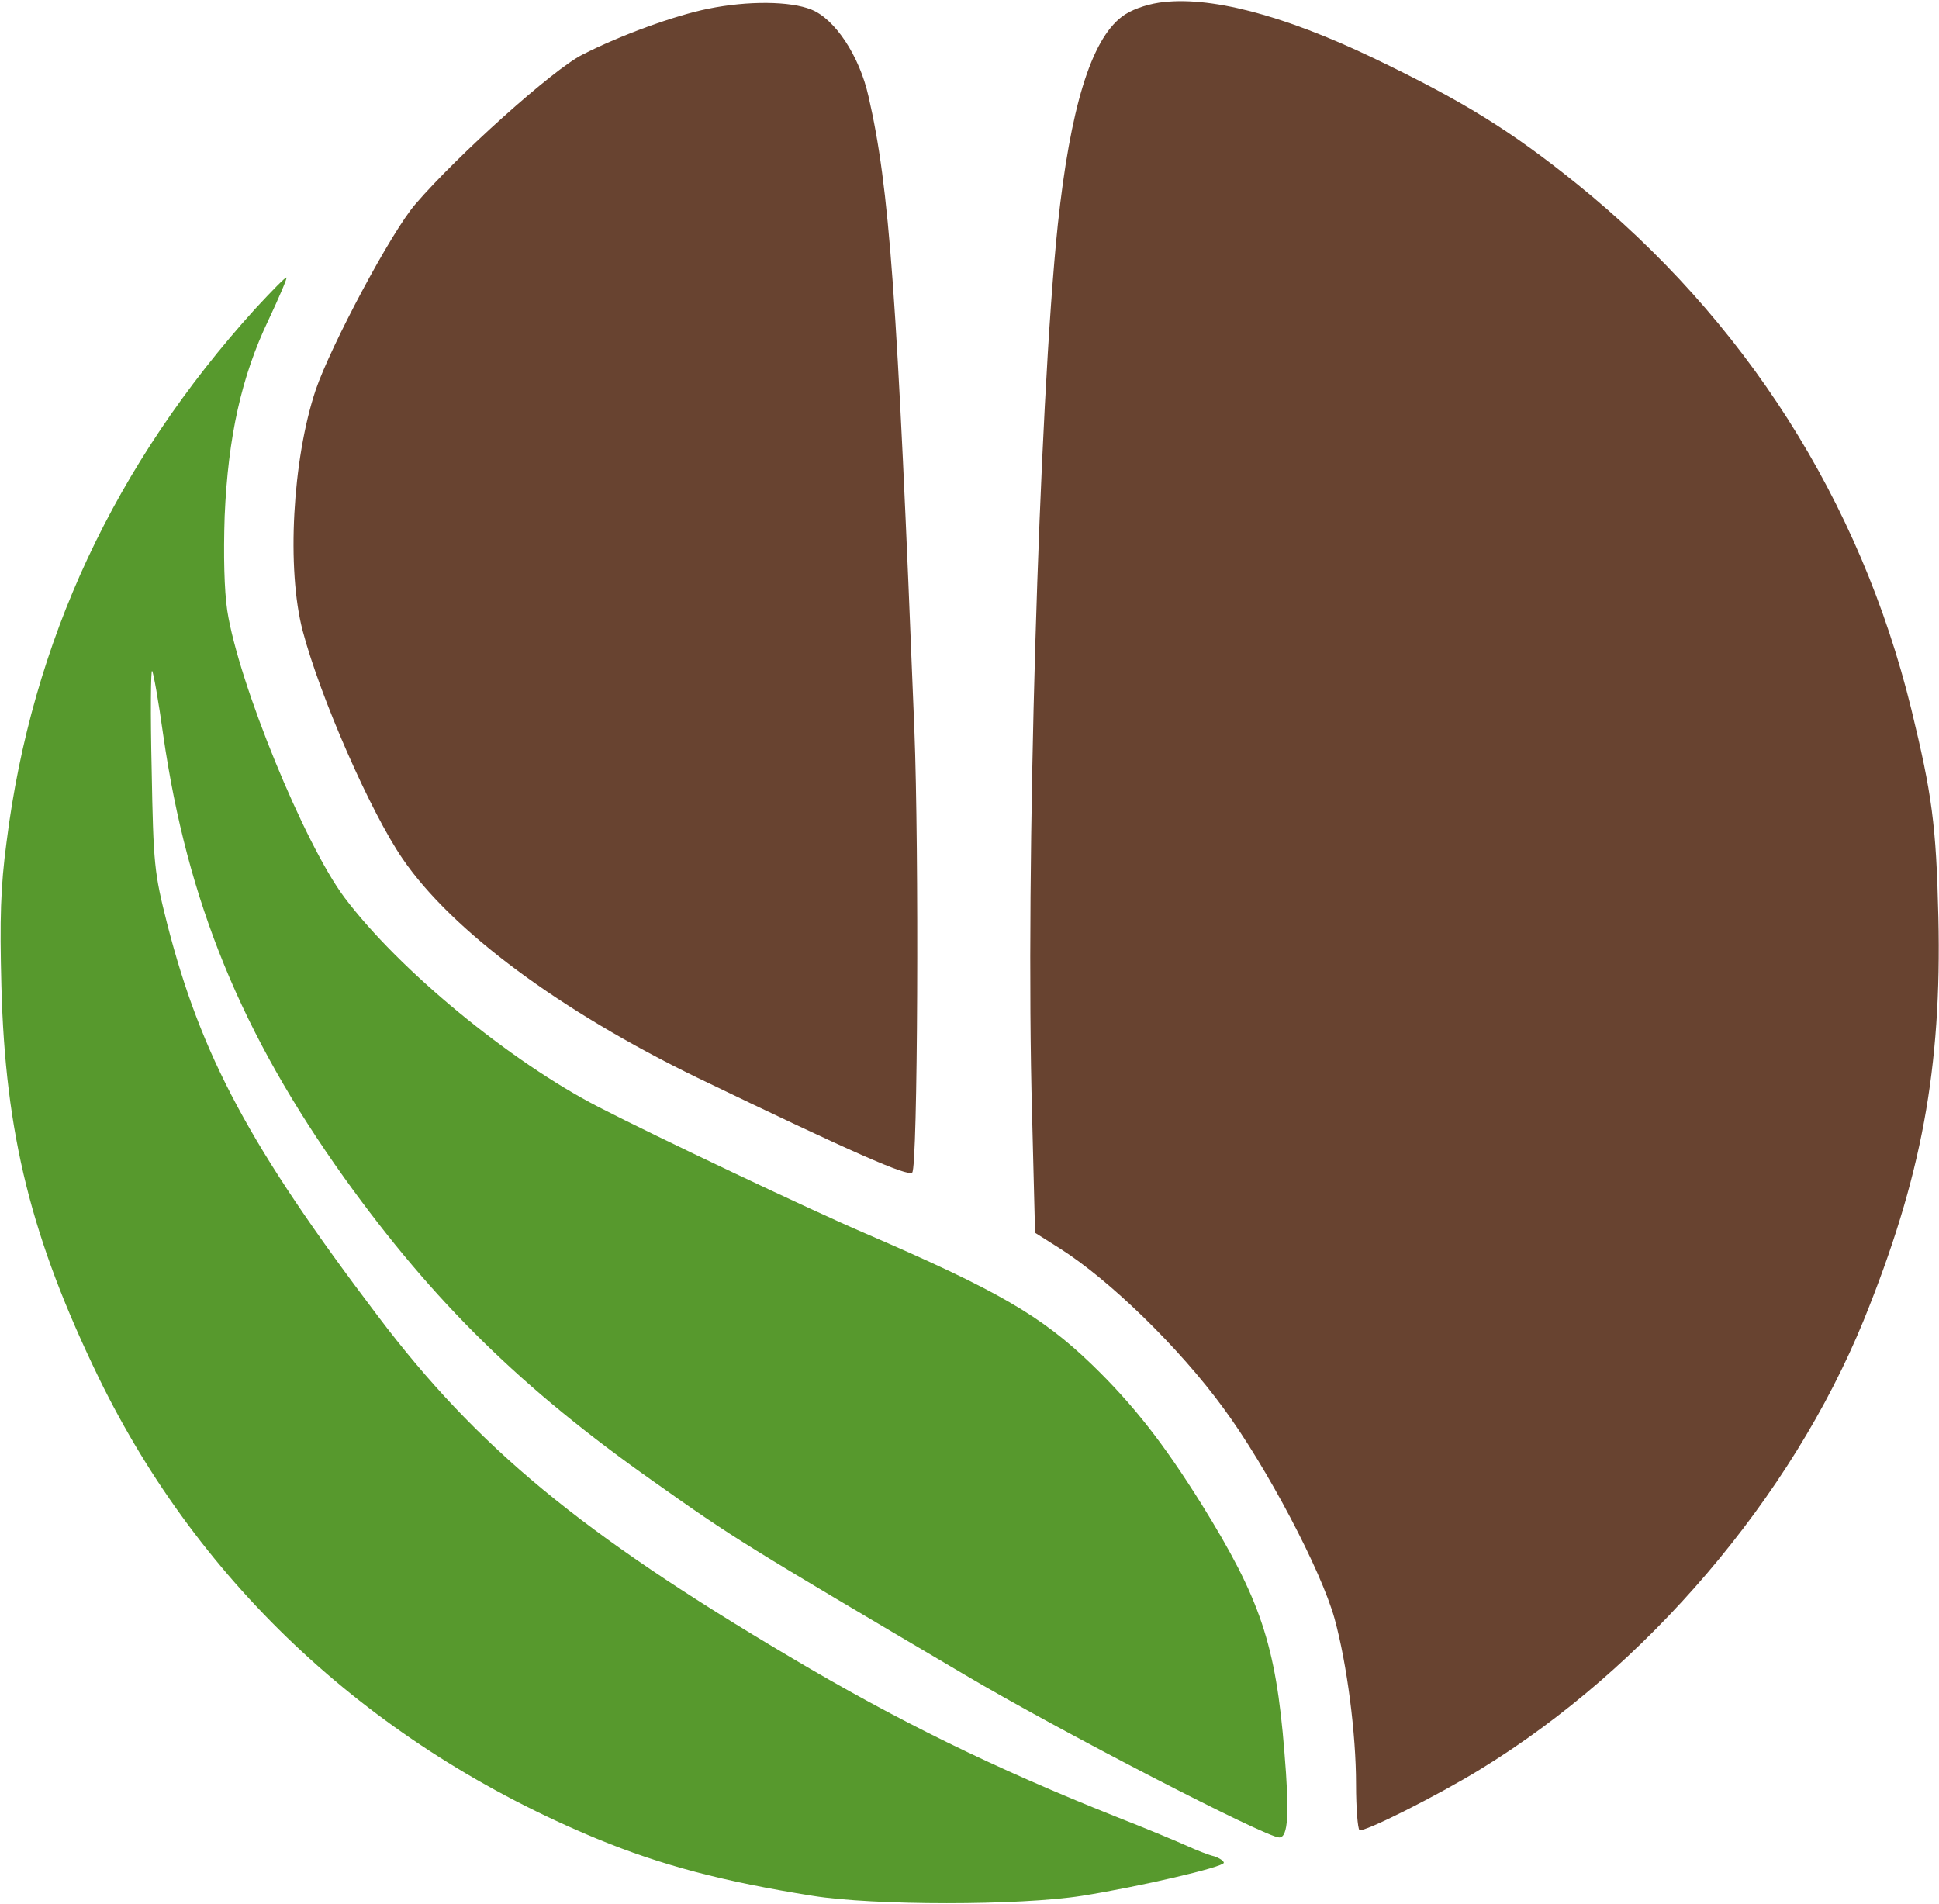
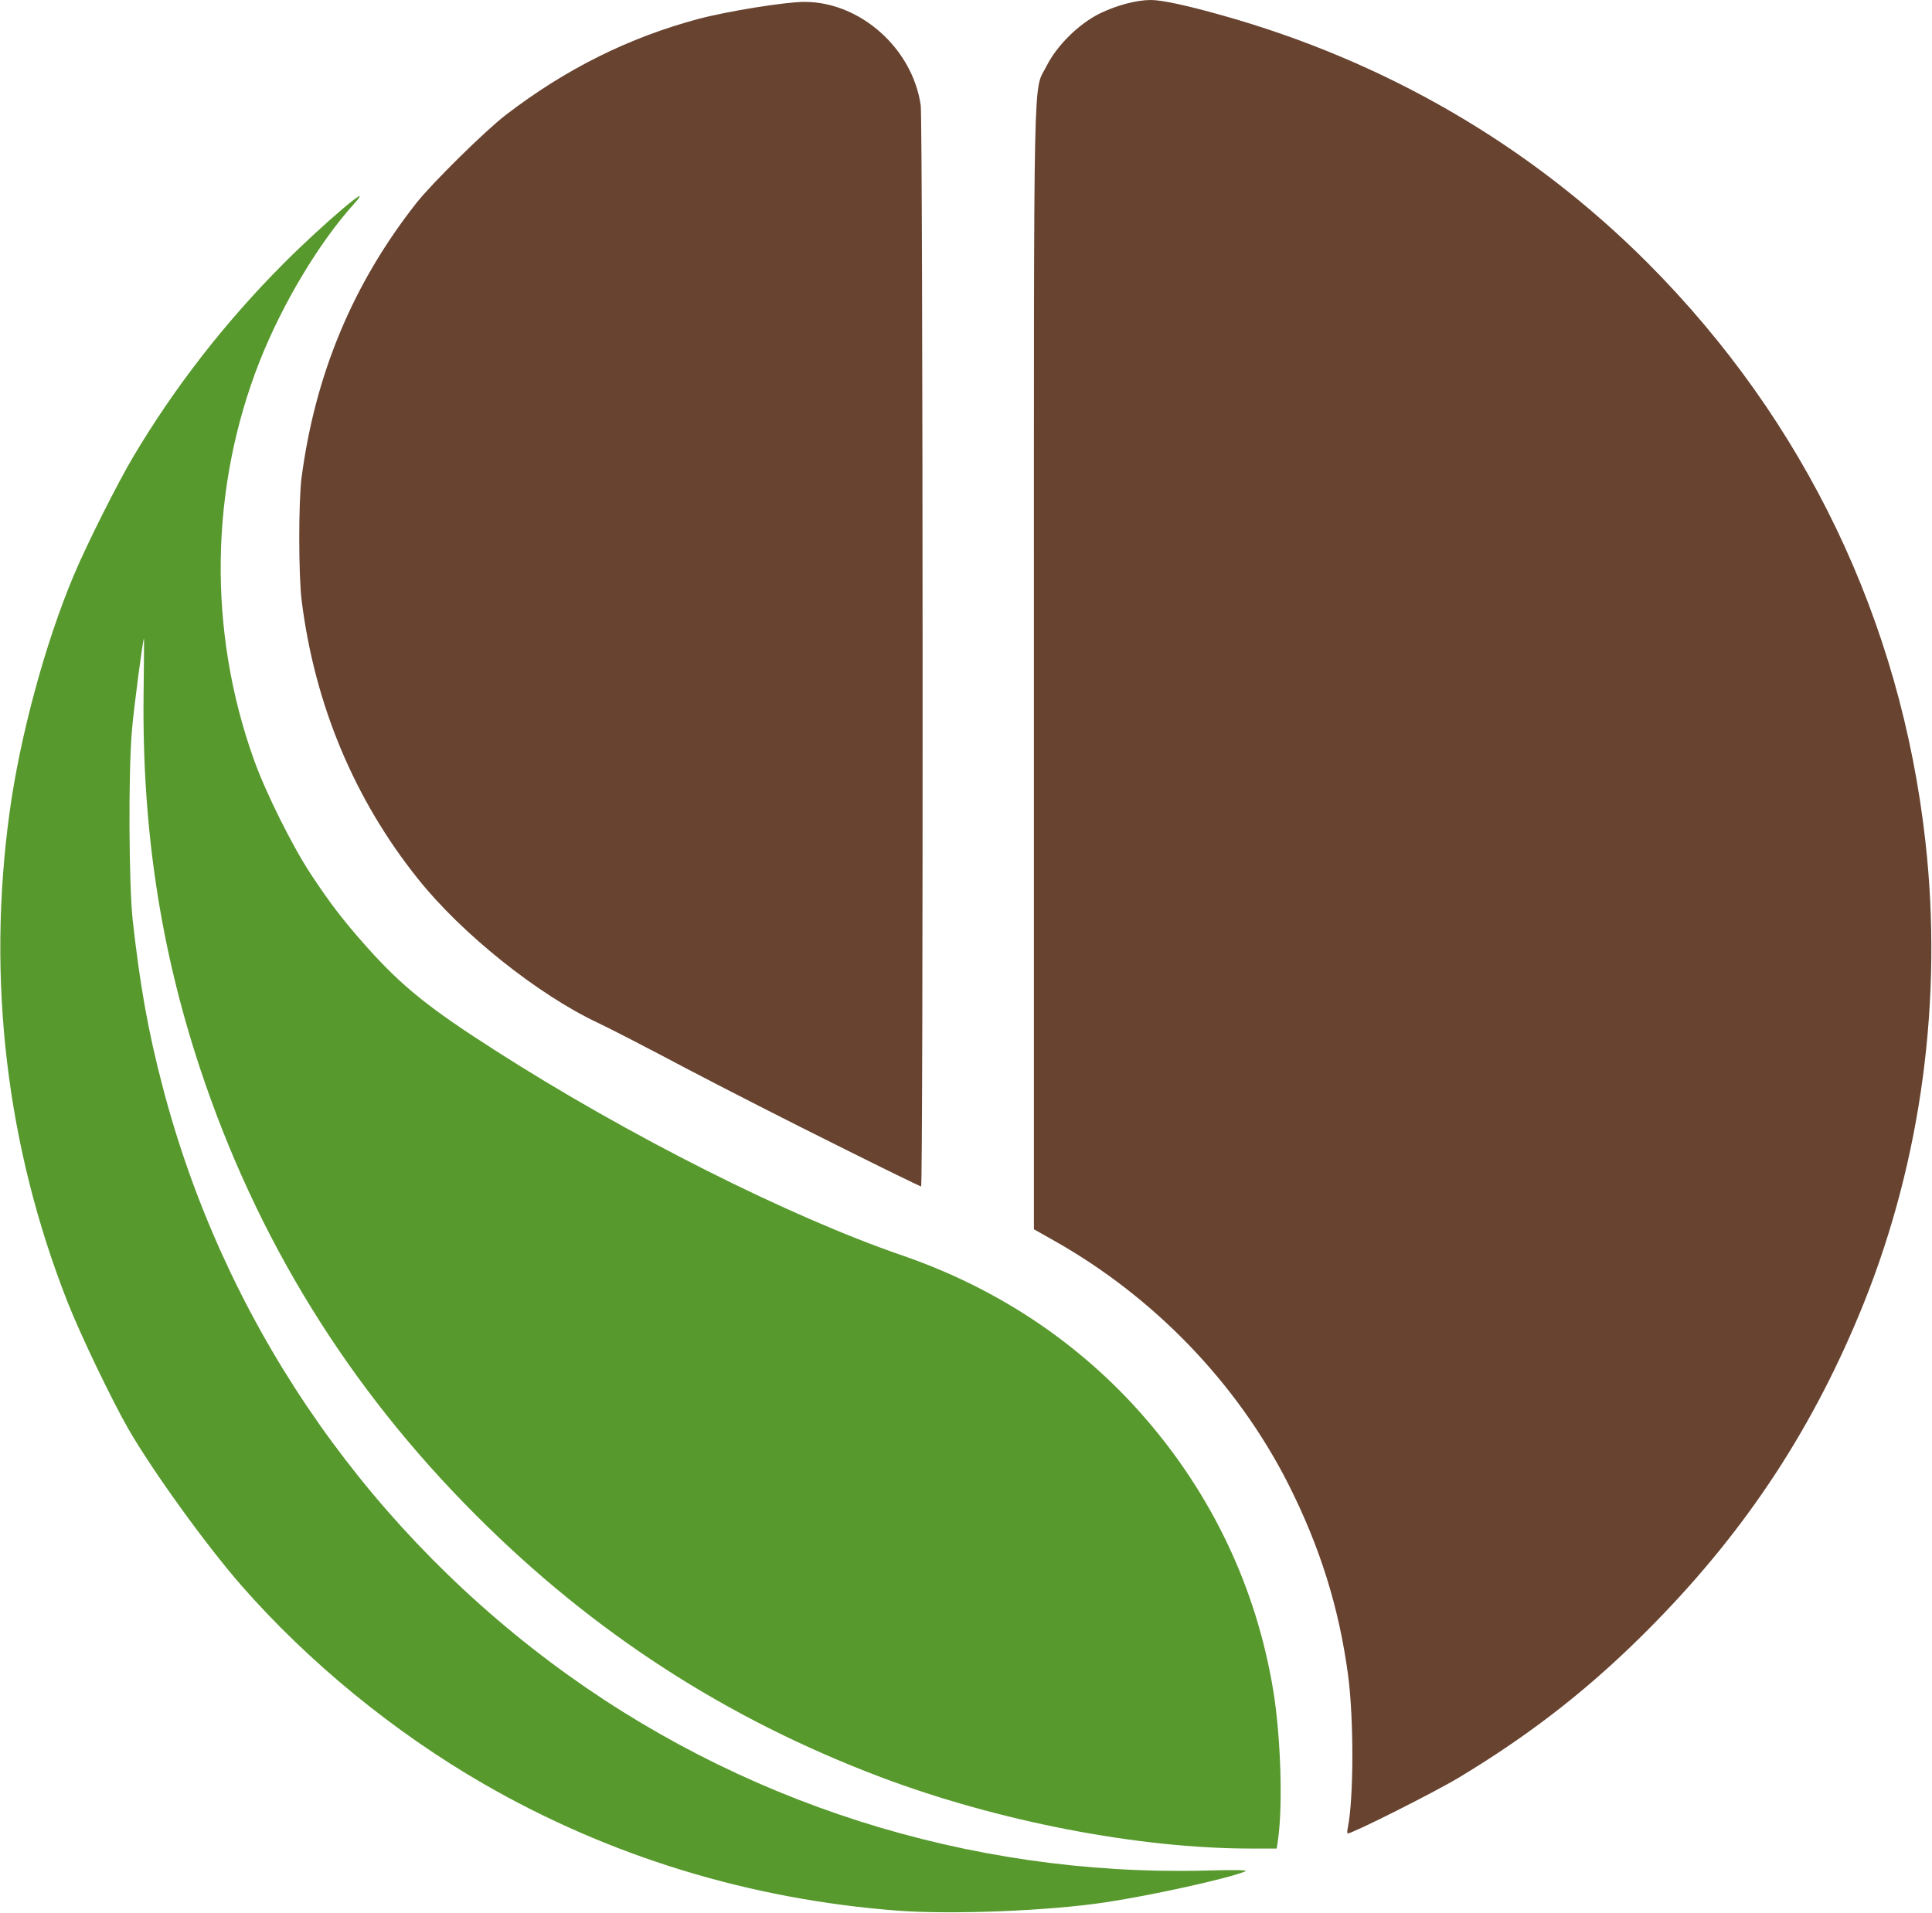
- <svg xmlns="http://www.w3.org/2000/svg" width="1430" height="1404" xml:space="preserve" overflow="hidden">
-   <g transform="translate(-1484 -536)">
-     <path d="M93.811 1347.06C83.367 1345.48 72.29 1341.36 66.277 1336.62 43.491 1319.23 28.299 1268.95 19.122 1183.25 5.197 1050.11-4.931 707.628 0.133 527.69L2.348 439.777 20.387 428.392C57.416 404.991 109.002 354.709 141.283 310.436 173.247 267.112 213.44 190.583 223.25 155.165 232.428 121.644 239.074 70.413 239.074 33.098 239.074 15.388 240.34 0.209 241.606-0.739 244.771-2.637 299.522 24.876 330.854 44.166 453.331 119.114 559.984 244.343 613.469 375.265 656.194 480.571 671.068 561.211 668.536 672.526 666.954 740.833 663.789 763.286 648.598 825.901 610.937 979.591 525.804 1113.36 402.061 1213.29 353.007 1252.82 318.194 1274.32 251.734 1306.26 184.956 1338.2 130.206 1352.43 93.811 1347.06Z" fill="#684330" fill-rule="evenodd" transform="matrix(1 0 0 -1 2245 1885)" />
-     <path d="M305.188 857.543C280.198 852.48 240.341 837.921 212.504 823.679 190.994 812.918 119.821 748.986 89.454 713.539 71.739 693.283 26.821 608.78 15.75 576.181-1.332 524.909-5.76 444.204 6.26 398.629 19.229 349.572 56.239 265.069 79.964 230.571 116.341 177.4 196.372 118.216 297.28 69.16 412.106 13.774 452.595-3.95 455.758-0.785 459.871 3.013 460.82 237.534 457.34 325.835 444.687 646.759 438.993 725.566 423.493 792.979 416.851 822.729 398.82 849.948 381.422 856.91 365.922 863.24 334.606 863.557 305.188 857.543Z" fill="#684330" fill-rule="evenodd" transform="matrix(1 0 0 -1 1701 1400)" />
-     <path d="M187.171 1175.2C83.621 1060.66 22.504 930.299 3.821 781.9-0.613 748.677-1.246 725.262 0.021 675.901 2.871 566.422 22.188 489.217 71.904 386.699 146.955 232.922 274.255 115.215 439.238 46.87 486.738 27.252 532.655 15.229 598.205 4.787 643.172-2.491 751.155-2.491 797.072 4.787 838.872 11.431 901.572 25.987 901.572 29.151 901.572 30.416 898.406 32.631 894.605 33.897 890.489 34.846 881.622 38.327 874.656 41.491 867.689 44.655 844.256 54.464 822.405 63.007 732.472 98.762 660.272 134.2 582.055 180.713 427.521 272.157 350.888 335.44 277.738 432.263 183.054 557.246 147.271 624.326 122.254 721.782 112.754 759.435 112.121 765.13 110.854 835.691 109.904 876.508 110.221 909.099 111.171 908.15 112.121 907.2 115.921 886.001 119.404 860.688 137.138 737.919 177.038 640.463 253.038 534.148 318.905 442.388 383.821 378.788 481.355 310.126 540.255 268.36 547.538 263.93 710.622 167.74 779.972 126.606 932.605 47.819 942.422 47.819 949.072 47.819 950.022 65.538 946.222 111.102 939.889 190.206 928.489 223.745 885.105 293.673 857.239 338.287 834.756 367.081 804.355 396.508 766.989 432.579 734.688 451.247 637.155 493.33 597.255 510.417 481.988 565.156 440.822 586.356 374.955 620.212 292.938 687.925 253.038 741.083 223.588 780.318 174.821 899.29 166.588 952.764 164.371 967.636 163.738 993.581 164.688 1022.38 167.221 1080.91 177.038 1125.21 196.988 1166.98 204.904 1183.75 210.921 1197.99 210.288 1198.3 209.654 1198.93 199.521 1188.49 187.171 1175.2Z" fill="#57992D" fill-rule="evenodd" transform="matrix(1 0 0 -1 1485 1939)" />
-   </g>
+ <svg xmlns="http://www.w3.org/2000/svg" viewBox="0 0 1024 1014">
+   <path d="M714.4 968.8C717.5 953.3 717.6 911.2 714.5 888.0C709.7 852.2 699.6 819.9 682.7 786.5C655.5 733.0 611.4 687.3 558.1 657.4L548.0 651.7L548.0 354.1C548.0 24.3 547.5 49.4 554.7 35.0C560.2 24.1 571.7 12.7 583.0 7.1C591.9 2.8 602.3 0.0 610.0 0.0C615.8 0.0 628.8 2.8 647.3 8.0C734.2 32.3 811.2 77.1 873.5 139.6C956.6 223.1 1007.4 328.9 1020.5 446.0C1029.8 529.2 1018.5 614.2 988.0 690.5C961.8 755.7 926.5 809.9 877.0 860.4C844.8 893.3 813.0 918.4 773.2 942.4C760.0 950.3 716.9 972.0 714.3 972.0C714.0 972.0 714.0 970.5 714.4 968.8ZM443.5 607.1C419.3 595.1 383.3 576.7 363.5 566.3C343.7 555.8 322.8 545.0 317.0 542.3C285.1 527.3 244.8 495.1 221.6 466.0C187.8 423.8 166.8 373.5 159.9 318.5C158.2 305.1 158.2 266.1 159.8 253.5C167.0 198.4 187.1 150.3 220.8 107.5C229.1 97.0 257.2 69.3 268.0 61.0C299.9 36.5 333.3 19.9 370.3 10.0C385.9 5.9 416.2 1.0 426.4 1.0C455.9 1.0 483.6 25.6 488.0 55.8C489.2 64.0 489.4 629.0 488.2 629.0C487.8 629.0 467.6 619.2 443.5 607.1Z" fill="#684330" fill-rule="evenodd" />
+   <path d="M475.5 1012.9C397.3 1006.9 323.1 984.2 256.5 945.8C208.9 918.4 163.4 881.1 127.9 840.5C109.2 819.1 81.0 780.0 68.0 757.5C59.3 742.3 42.5 707.4 35.7 690.0C3.4 607.8 -7.1 519.3 5.1 430.5C10.6 390.4 23.9 341.1 39.1 305.0C46.1 288.4 62.2 256.3 70.7 242.0C92.8 204.9 119.3 170.9 150.0 140.0C171.0 118.9 200.1 94.2 187.7 108.0C169.0 128.7 149.6 161.2 137.6 191.6C111.2 258.6 110.1 334.3 134.5 402.5C140.6 419.8 155.0 448.7 164.8 463.5C175.1 479.1 181.7 487.7 194.1 501.7C213.0 522.9 227.3 534.4 262.5 556.9C332.9 602.0 418.1 644.9 478.3 665.6C528.5 682.9 571.9 711.8 605.9 750.6C642.5 792.4 666.0 842.1 674.9 896.5C678.8 920.7 680.0 956.5 677.4 975.2L676.7 980.0L663.1 980.0C603.4 980.0 529.0 965.6 466.7 942.1C385.0 911.2 314.6 865.7 252.5 803.5C184.7 735.8 136.0 656.9 105.9 566.0C84.9 502.4 75.3 438.8 76.1 368.3C76.3 351.7 76.4 338.3 76.3 338.4C75.7 339.0 70.9 375.5 69.9 387.5C68.0 409.8 68.3 468.3 70.3 487.5C74.1 521.9 78.5 546.7 86.1 575.7C117.8 697.5 190.0 804.8 291.5 881.0C390.9 955.6 513.2 994.6 638.0 991.7C655.4 991.2 661.8 991.4 660.0 992.1C651.0 995.9 610.0 1004.9 586.0 1008.5C555.6 1013.1 504.0 1015.1 475.5 1012.9Z" fill="#57992D" fill-rule="evenodd" />
</svg>
